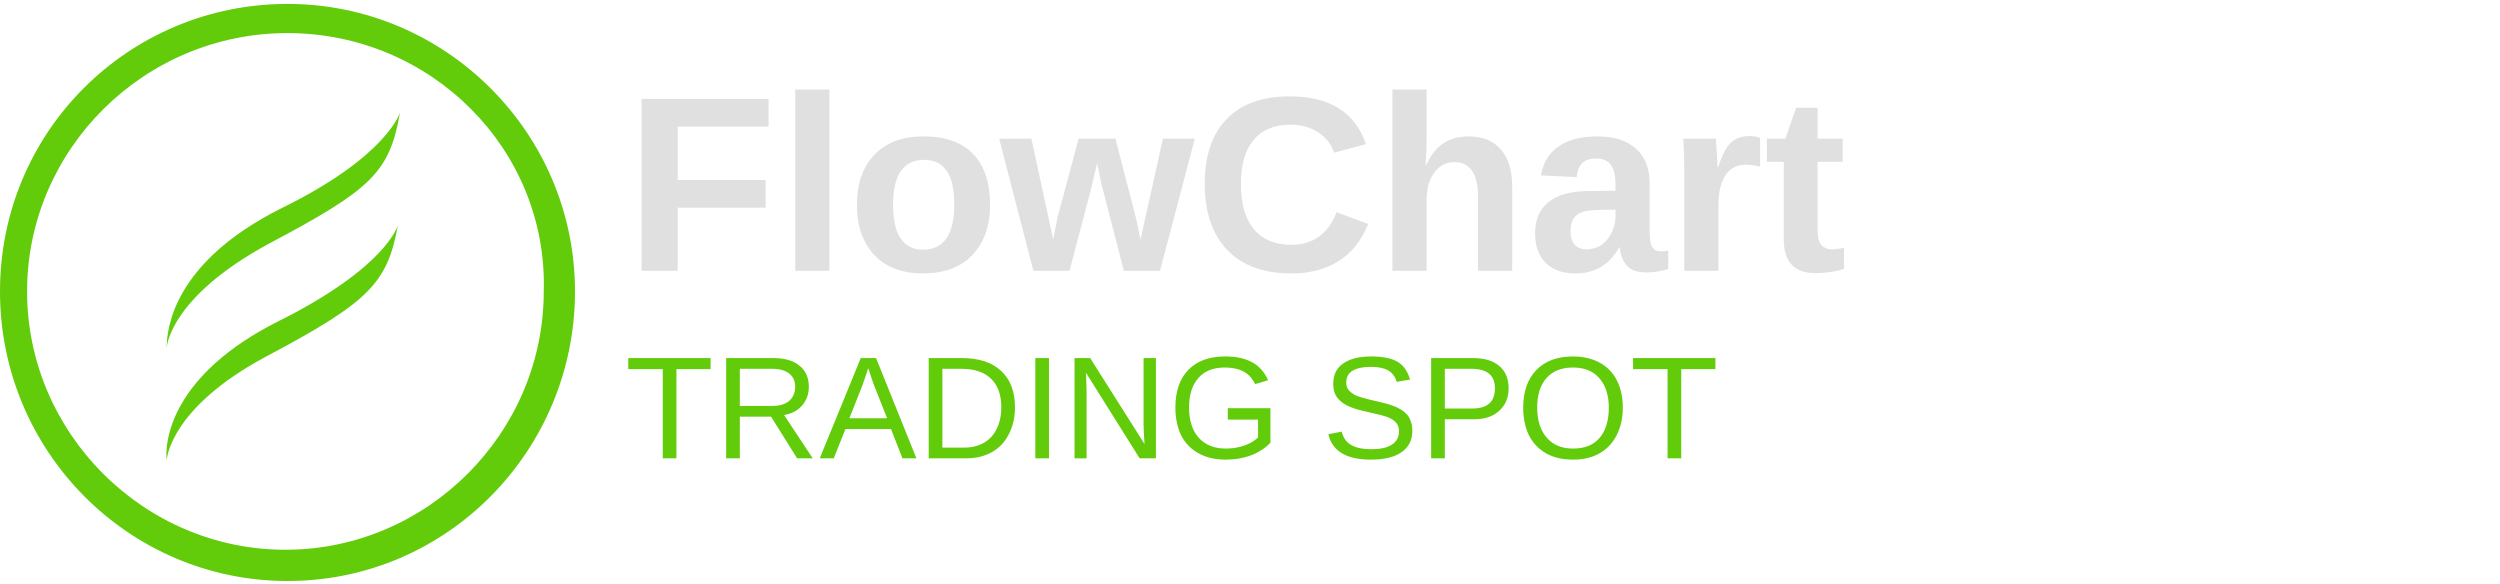
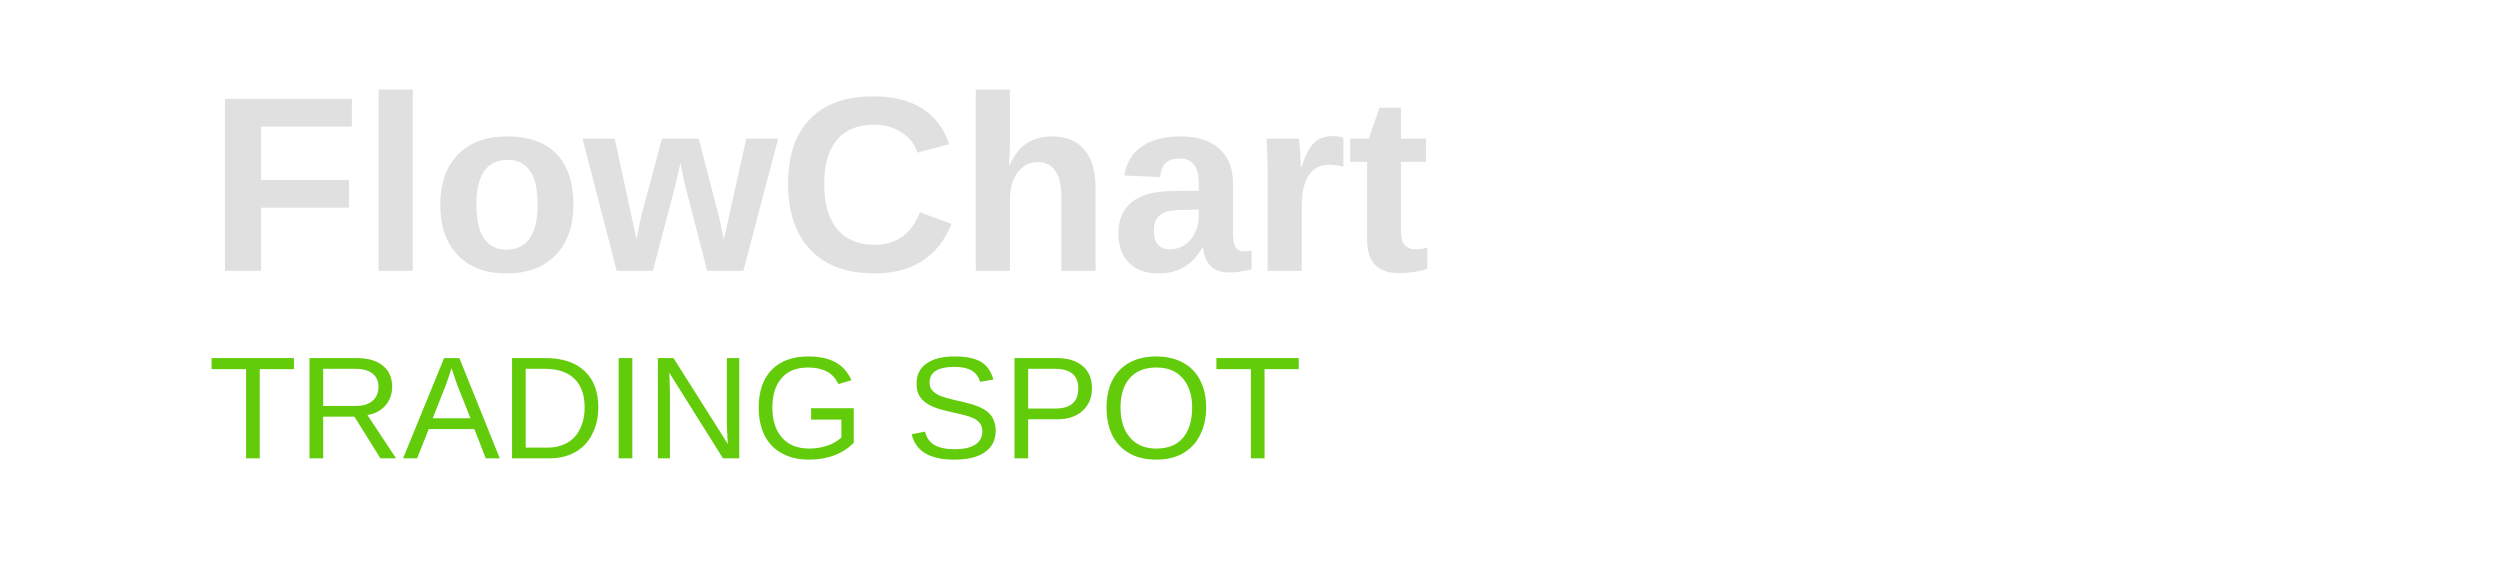
<svg xmlns="http://www.w3.org/2000/svg" viewBox="0 0 120 28" enable-background="new 0 0 120 28">
  <style type="text/css">
-     .st0{fill:#62cc0a;} 
+     .st0{fill:#333;} 
    .st1{enable-background:new ;} 
    .st2{fill:#525252;}
    .main-text{font-family:Arial,sans-serif;font-weight:bold;font-size:12px;fill:#E0E0E0;}
    .sub-text{font-family:Arial,sans-serif;font-weight:normal;font-size:7px;fill:#62cc0a;}
  </style>
-   <path id="Fill-1_6_" class="st0" d="M8 16.7c0-.9.3-4.1 5.5-6.7 5.1-2.5 5.7-4.6 5.7-4.6-.5 2.9-1.4 3.7-6.3 6.3-4.8 2.6-4.9 5-4.9 5z" />
-   <path id="Fill-3_6_" class="st0" d="M8 22.1s.1-2.5 4.8-5c4.9-2.6 5.8-3.5 6.3-6.3 0 0-.5 2-5.7 4.6s-5.5 5.8-5.4 6.7" />
-   <g id="Group-7_6_">
-     <path id="Fill-5_6_" class="st0" d="M13.8 1.588c-6.9 0-12.5 5.6-12.5 12.4s5.6 12.4 12.4 12.4 12.4-5.6 12.4-12.4c.2-6.8-5.4-12.4-12.3-12.4m0 26.3c-7.6 0-13.8-6.2-13.8-13.9s6.2-13.8 13.8-13.8 13.8 6.2 13.8 13.8-6.1 13.9-13.8 13.9" />
-   </g>
-   <text x="30" y="13" class="main-text">FlowChart</text>
-   <text x="30" y="22" class="sub-text">TRADING SPOT</text>
+   <text x="10" y="13" class="main-text">FlowChart</text>
+   <text x="10" y="22" class="sub-text">TRADING SPOT</text>
</svg>
